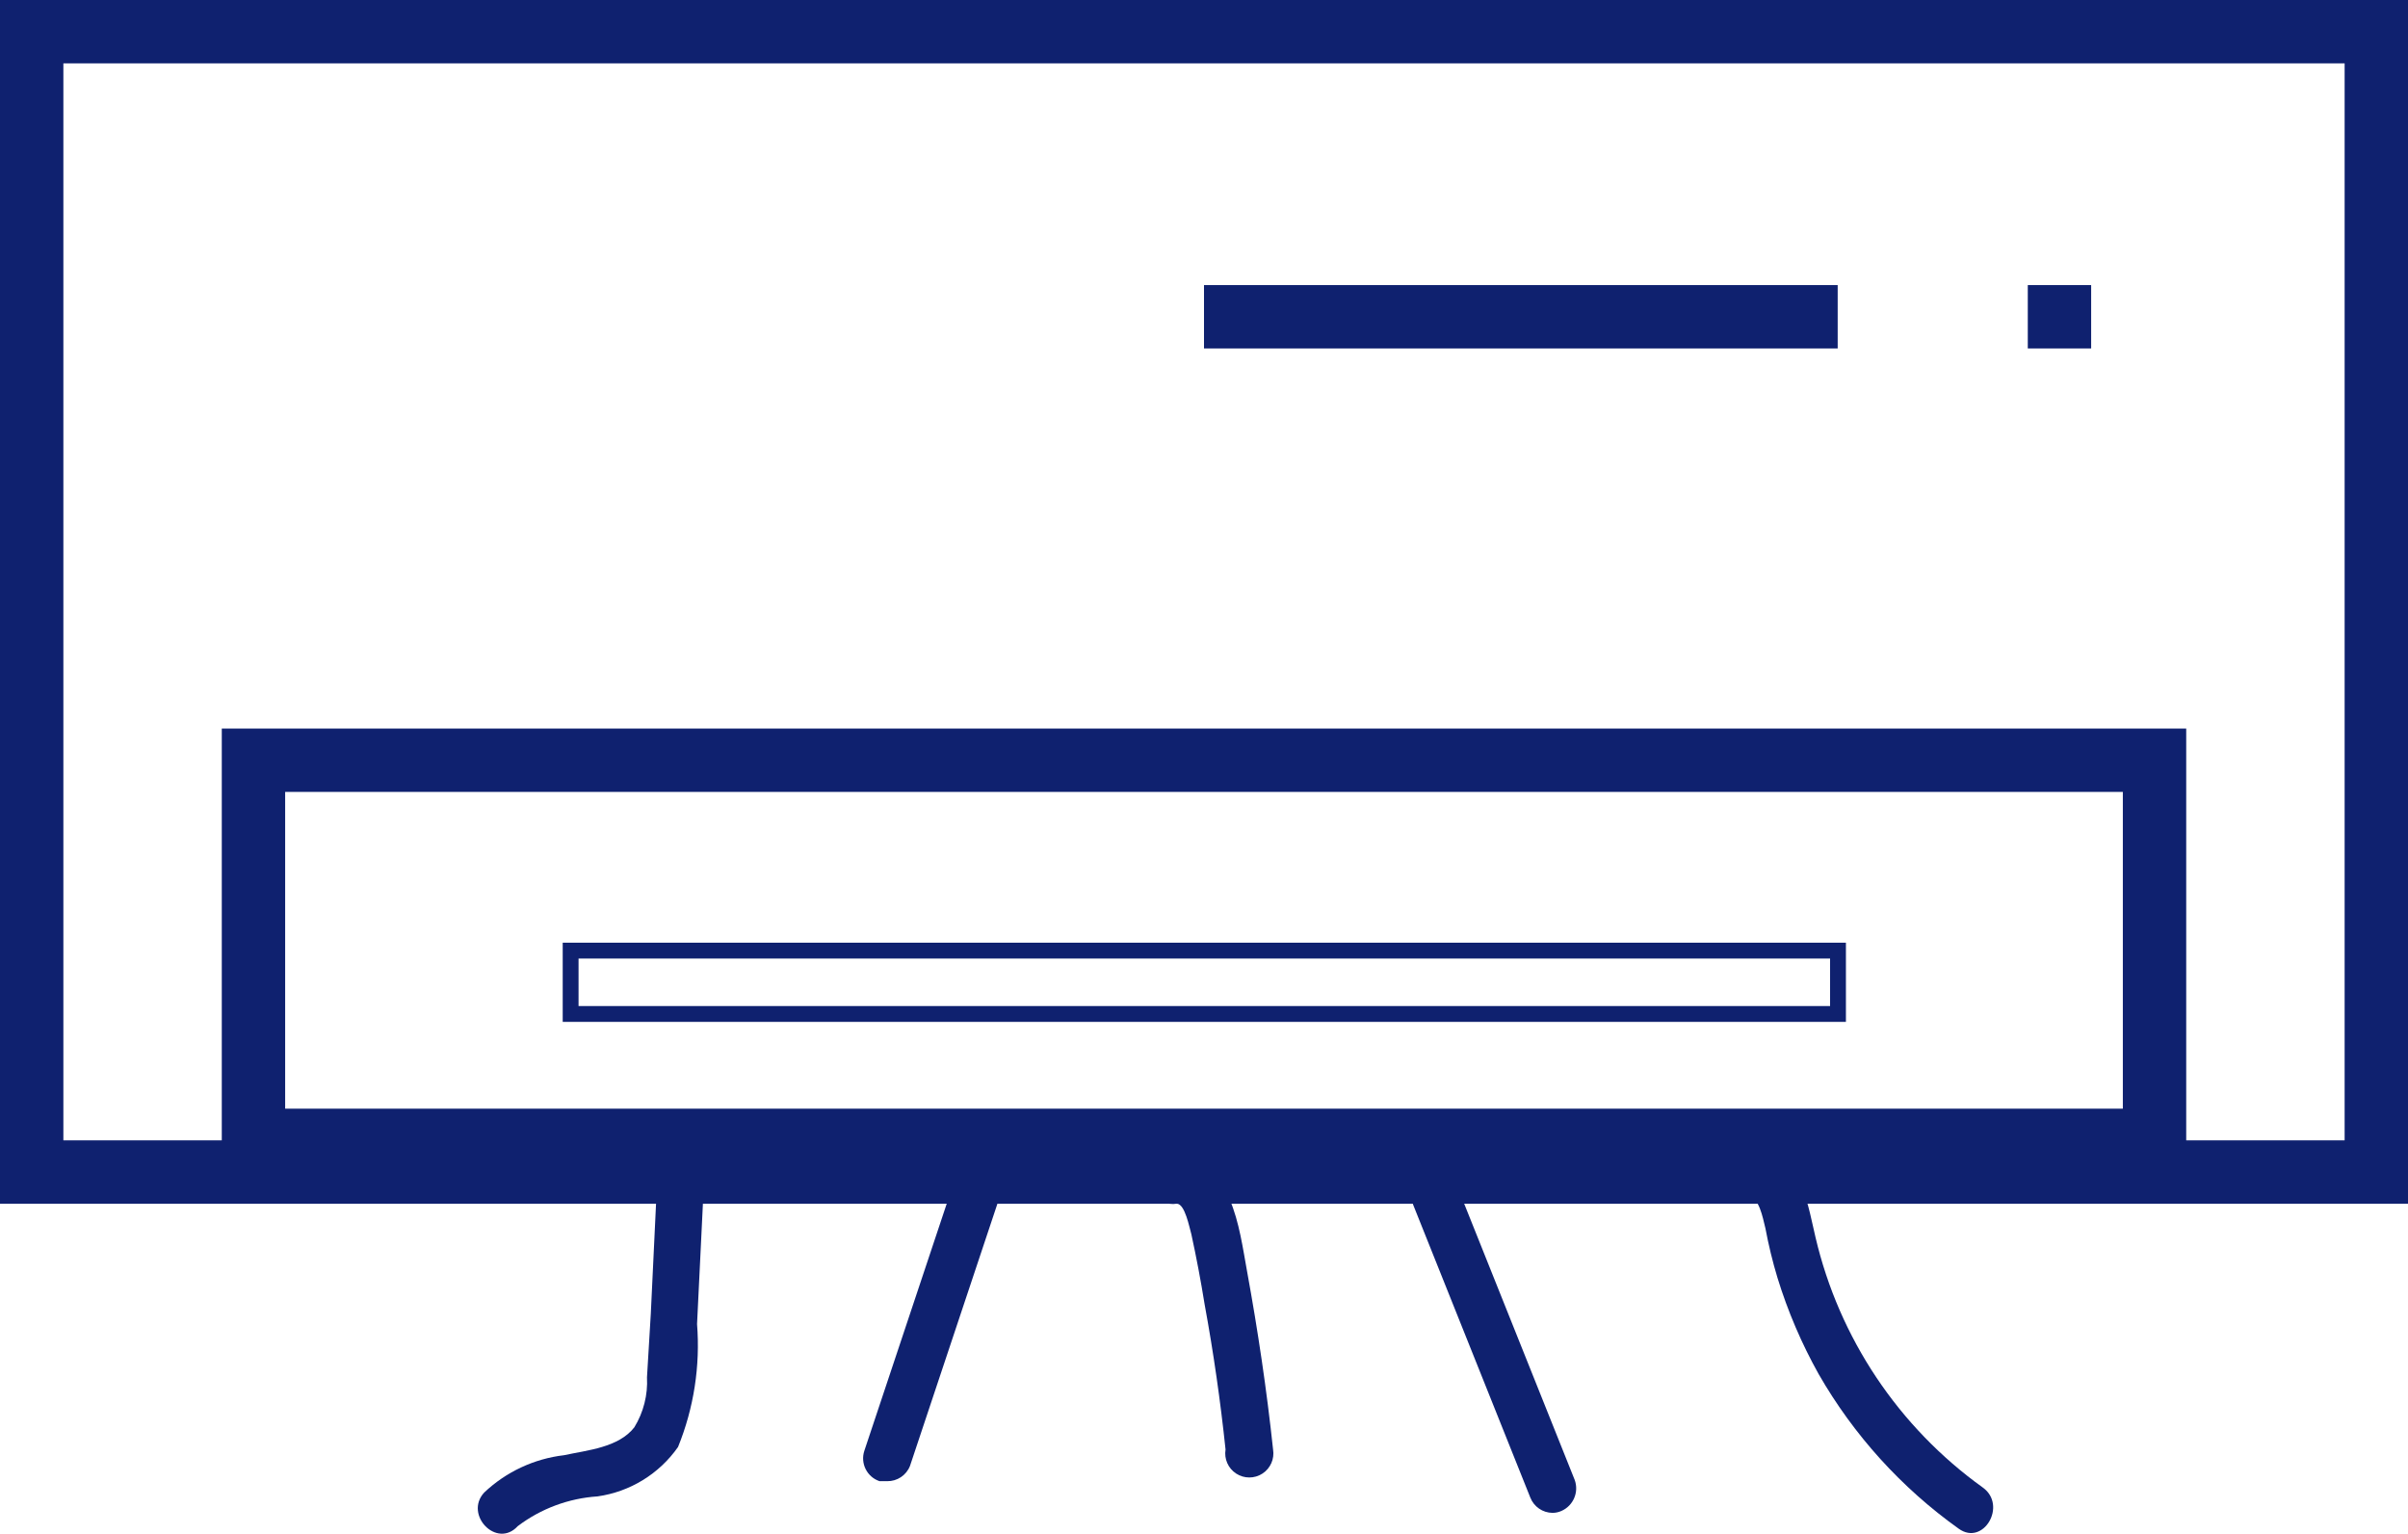
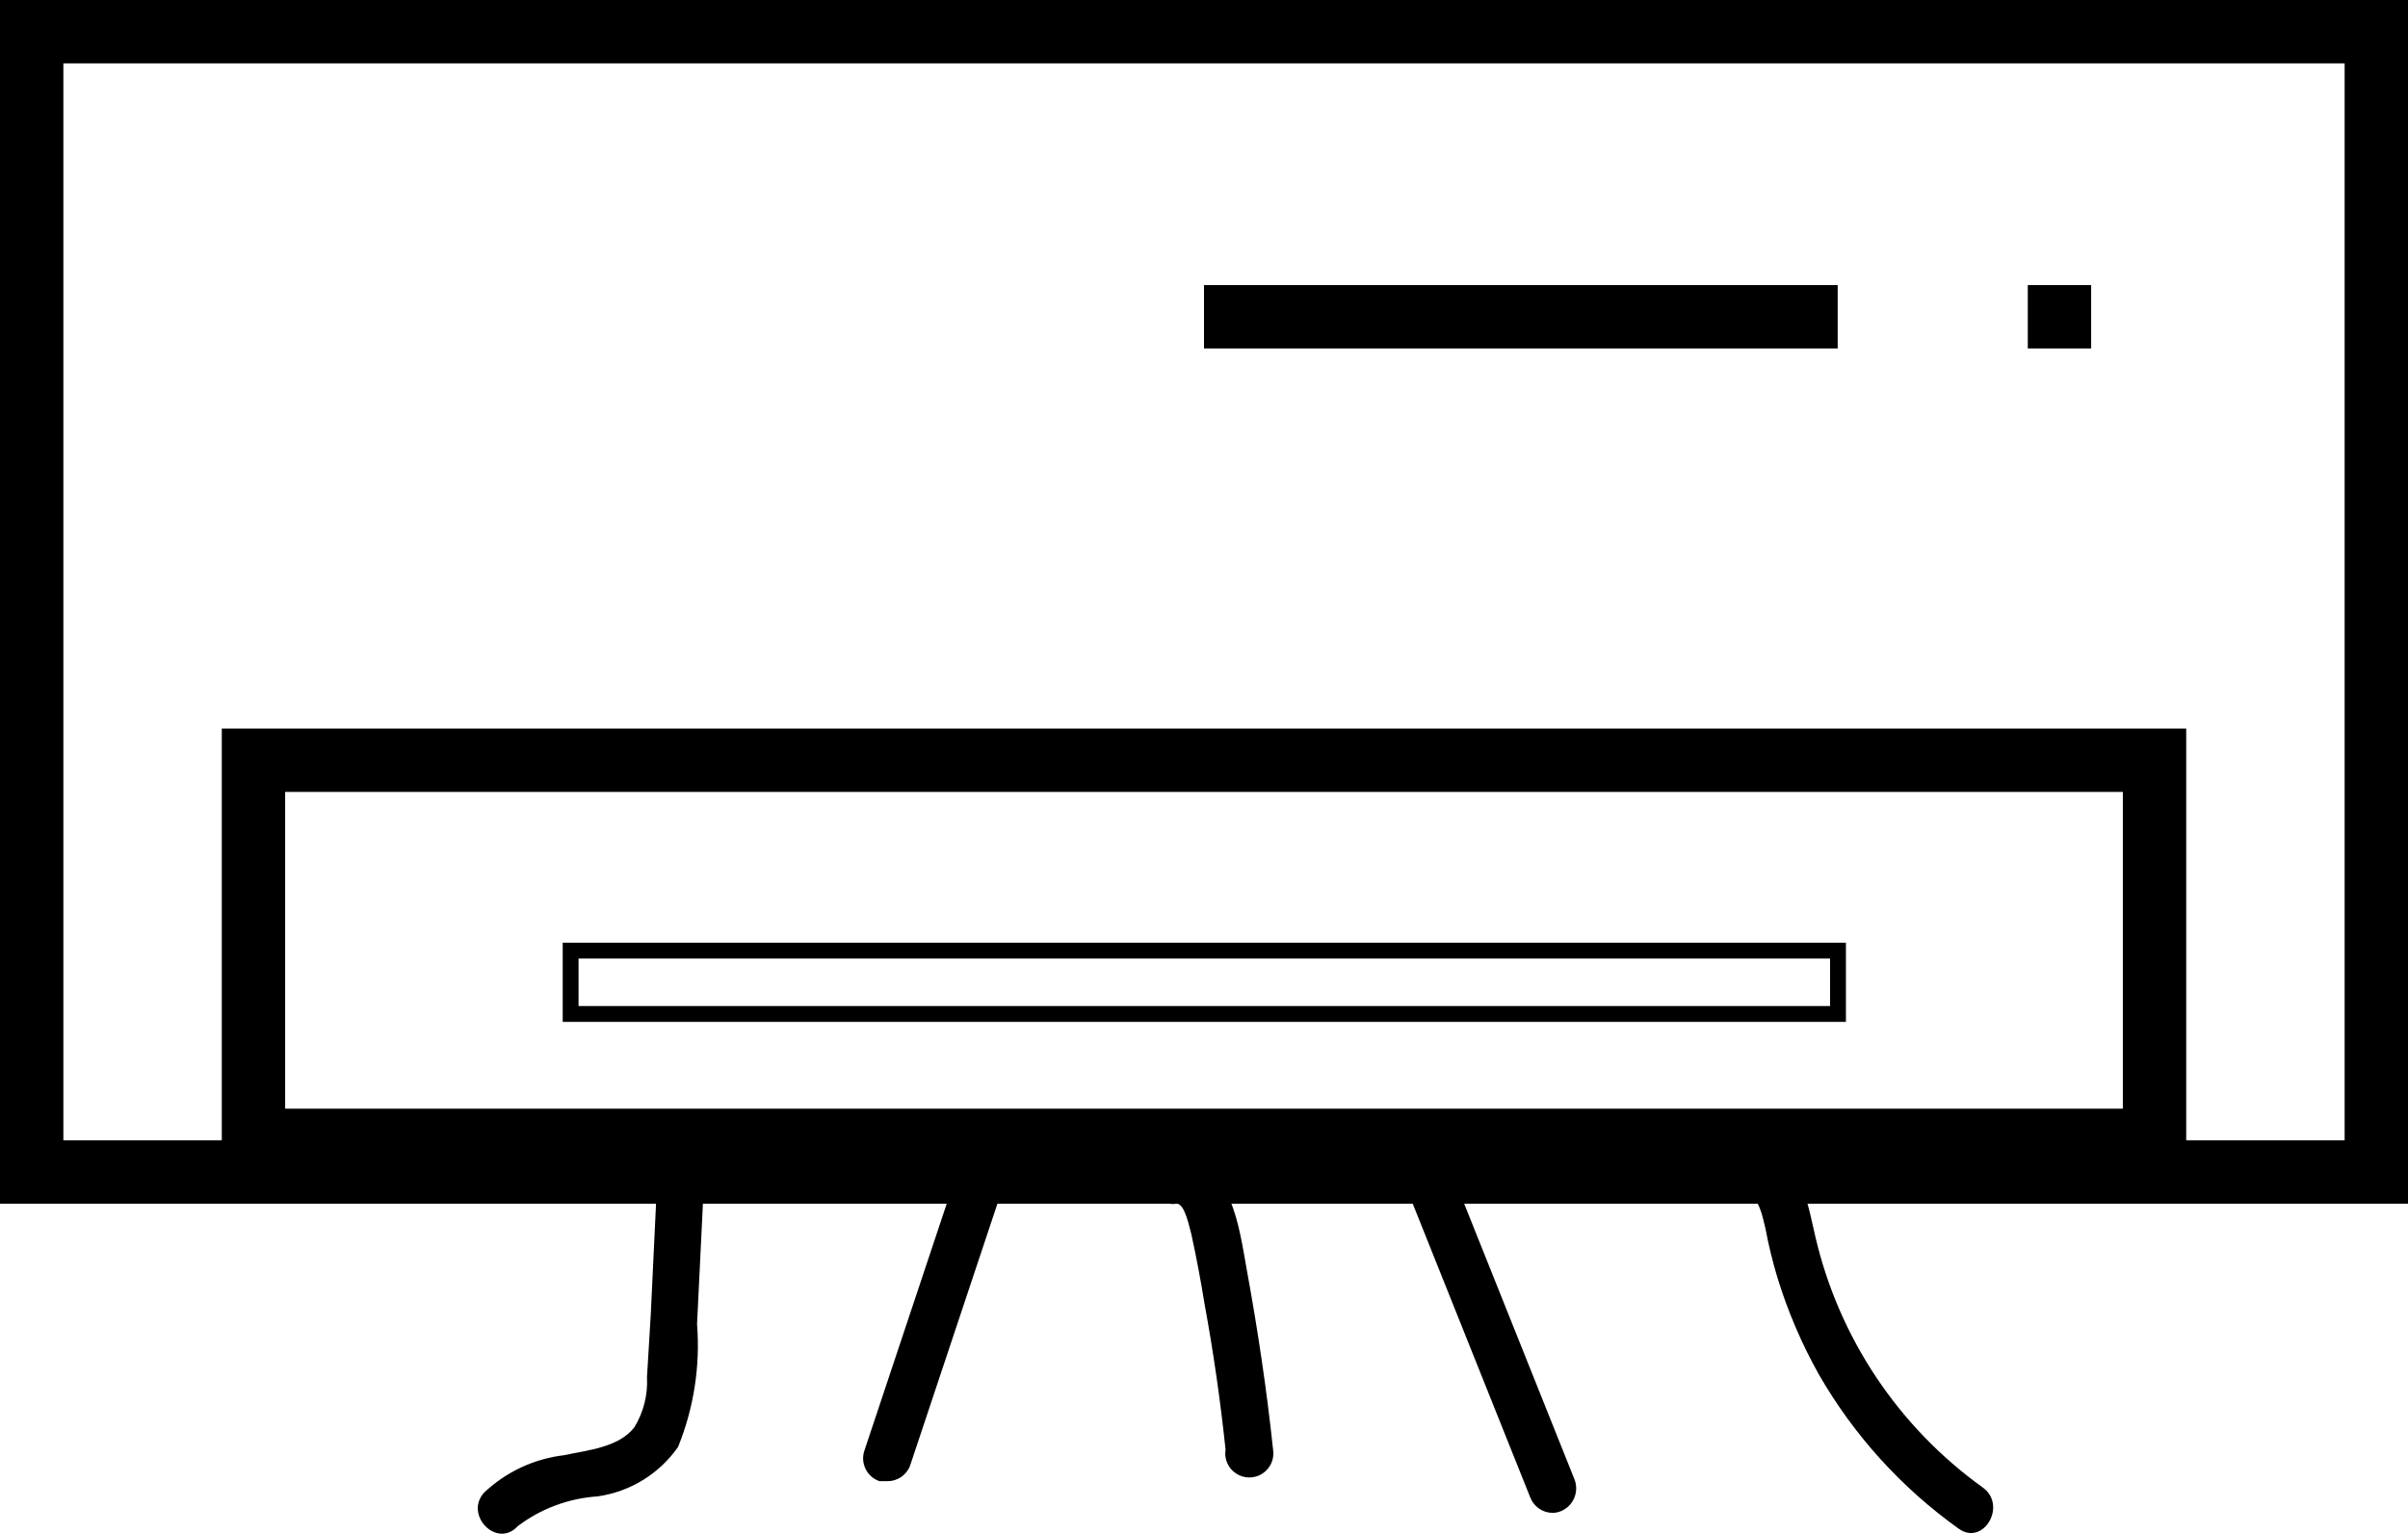
<svg xmlns="http://www.w3.org/2000/svg" viewBox="0 0 38 24.21">
-   <defs>
-     <style>.cls-1{fill:#0f216f;}</style>
-   </defs>
-   <g id="Capa_2" data-name="Capa 2">
-     <g id="Capa_1-2" data-name="Capa 1">
-       <path class="cls-1" d="M38,19H0V0H38ZM1,18H37V1H1Z" />
-       <rect class="cls-1" x="19" y="4.5" width="10" height="1" />
-       <rect class="cls-1" x="32" y="4.5" width="1" height="1" />
-       <path class="cls-1" d="M34.5,18.5H3.5v-7h31Zm-30-1h29v-5H4.5Z" />
-       <path class="cls-1" d="M29.13,16.13H8.88V14.88H29.13Zm-20-.25H28.88v-.75H9.13Z" />
-       <path class="cls-1" d="M10.37,18.64l-.1,2.1-.06,1a1.37,1.37,0,0,1-.2.79c-.25.32-.74.36-1.11.44a2.21,2.21,0,0,0-1.26.59c-.32.35.2.89.53.53a2.34,2.34,0,0,1,1.26-.47,1.87,1.87,0,0,0,1.27-.78A4.27,4.27,0,0,0,11,20.9l.11-2.26c0-.48-.72-.48-.75,0Z" />
-       <path class="cls-1" d="M18.57,19c.13,0,.2.38.23.48q.12.55.21,1.11c.14.76.25,1.53.33,2.29a.38.38,0,1,0,.75,0c-.1-.94-.24-1.88-.41-2.81-.13-.71-.23-1.71-1.11-1.82a.38.38,0,1,0,0,.75Z" />
-       <path class="cls-1" d="M27.58,18.83c.19.11.23.36.28.56a7.38,7.38,0,0,0,.19.78,7.82,7.82,0,0,0,.65,1.52,7.71,7.71,0,0,0,2.21,2.44c.39.28.77-.37.38-.65a6.76,6.76,0,0,1-2.64-3.95c-.12-.51-.19-1.06-.69-1.35a.38.38,0,0,0-.38.65Z" />
-       <path class="cls-1" d="M14,23.38l-.12,0a.38.38,0,0,1-.24-.48l1.5-4.5a.39.39,0,0,1,.48-.24.38.38,0,0,1,.24.48l-1.5,4.5A.38.38,0,0,1,14,23.38Z" />
-       <path class="cls-1" d="M24.5,23.88a.38.38,0,0,1-.35-.24l-2-5a.38.38,0,0,1,.7-.28l2,5a.39.39,0,0,1-.21.49A.35.35,0,0,1,24.5,23.88Z" />
+   <g id="Capa_2">
+     <g>
+       <path d="M38,19H0V0H38ZM1,18H37V1H1Z" />
+       <rect x="19" y="4.5" width="10" height="1" />
+       <rect x="32" y="4.5" width="1" height="1" />
+       <path d="M34.5,18.5H3.5v-7h31Zm-30-1h29v-5H4.5Z" />
+       <path d="M29.13,16.13H8.88V14.88H29.13Zm-20-.25H28.88v-.75H9.13Z" />
+       <path d="M10.37,18.64l-.1,2.1-.06,1a1.37,1.37,0,0,1-.2.79c-.25.32-.74.36-1.11.44a2.21,2.21,0,0,0-1.26.59c-.32.35.2.89.53.53a2.34,2.34,0,0,1,1.26-.47,1.87,1.87,0,0,0,1.27-.78A4.27,4.27,0,0,0,11,20.9l.11-2.26c0-.48-.72-.48-.75,0Z" />
+       <path d="M18.57,19c.13,0,.2.38.23.48q.12.55.21,1.11c.14.76.25,1.53.33,2.29a.38.38,0,1,0,.75,0c-.1-.94-.24-1.88-.41-2.81-.13-.71-.23-1.71-1.11-1.82a.38.38,0,1,0,0,.75Z" />
+       <path d="M27.58,18.83c.19.11.23.36.28.56a7.38,7.38,0,0,0,.19.78,7.82,7.82,0,0,0,.65,1.52,7.71,7.71,0,0,0,2.21,2.44c.39.28.77-.37.38-.65a6.76,6.76,0,0,1-2.64-3.95c-.12-.51-.19-1.06-.69-1.35a.38.38,0,0,0-.38.65Z" />
+       <path d="M14,23.38l-.12,0a.38.38,0,0,1-.24-.48l1.5-4.5a.39.39,0,0,1,.48-.24.38.38,0,0,1,.24.48l-1.5,4.5A.38.38,0,0,1,14,23.38Z" />
+       <path d="M24.5,23.88a.38.38,0,0,1-.35-.24l-2-5a.38.38,0,0,1,.7-.28l2,5a.39.39,0,0,1-.21.49A.35.35,0,0,1,24.5,23.88Z" />
    </g>
  </g>
</svg>
